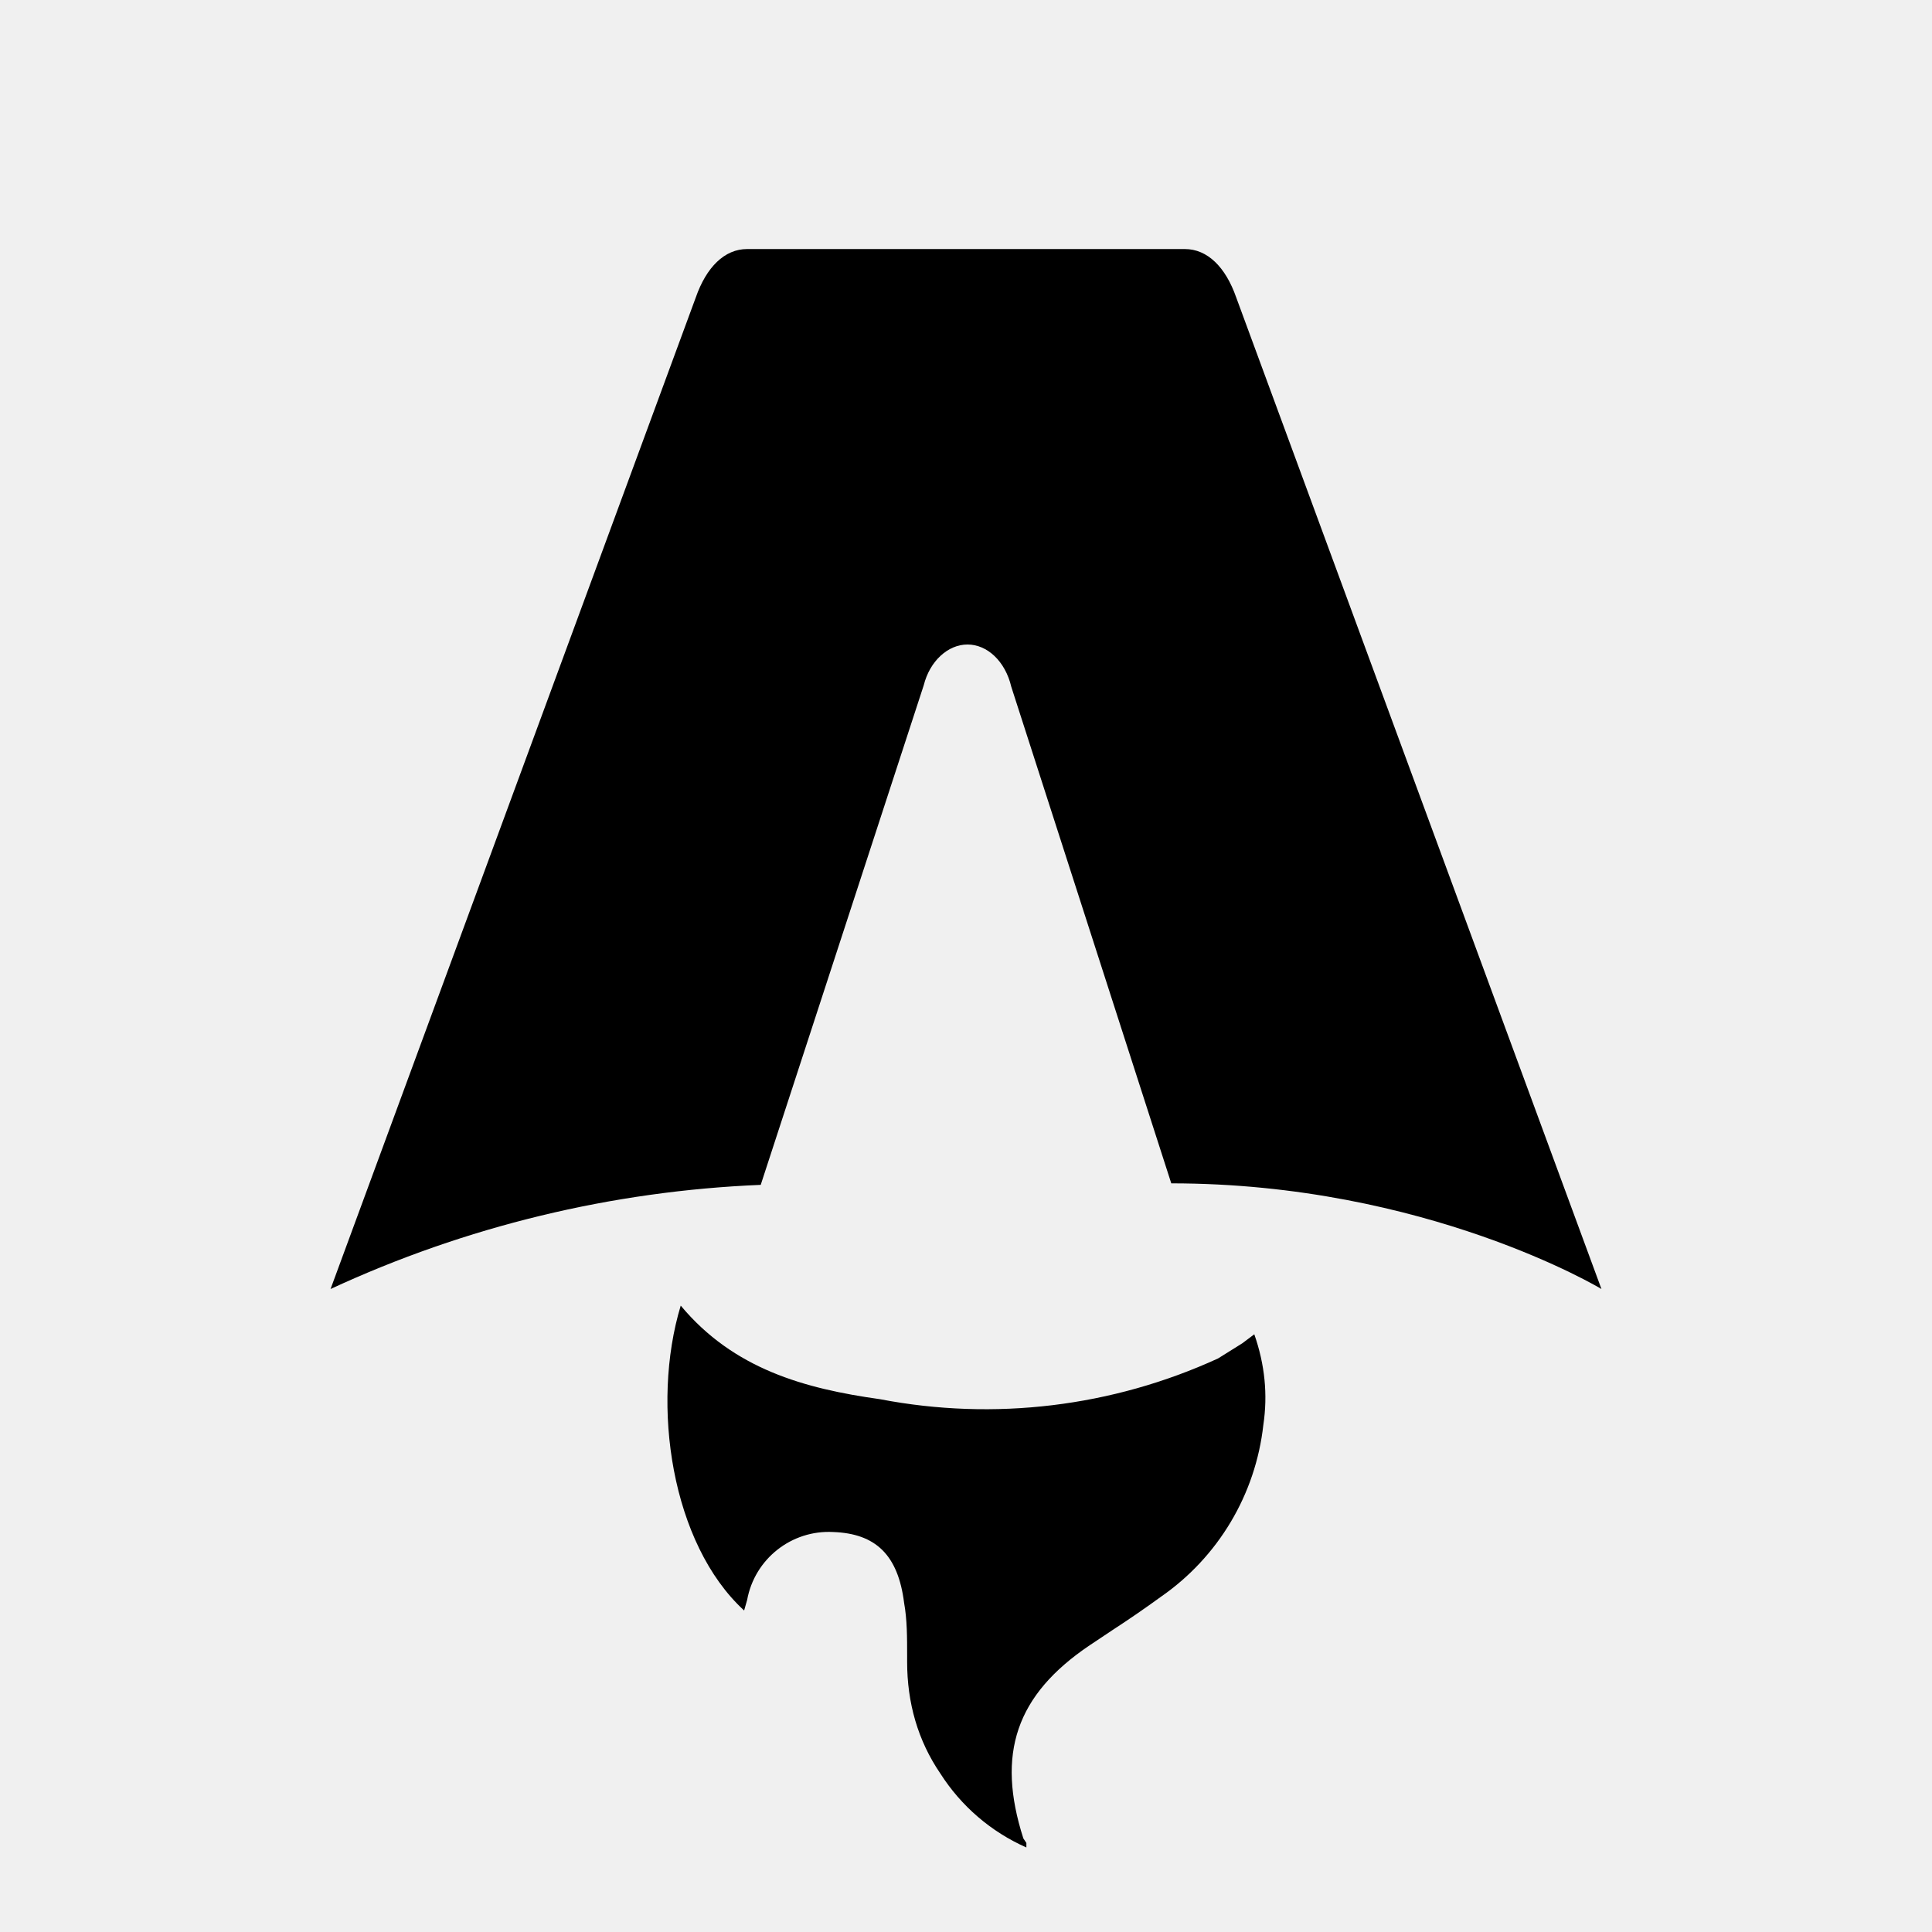
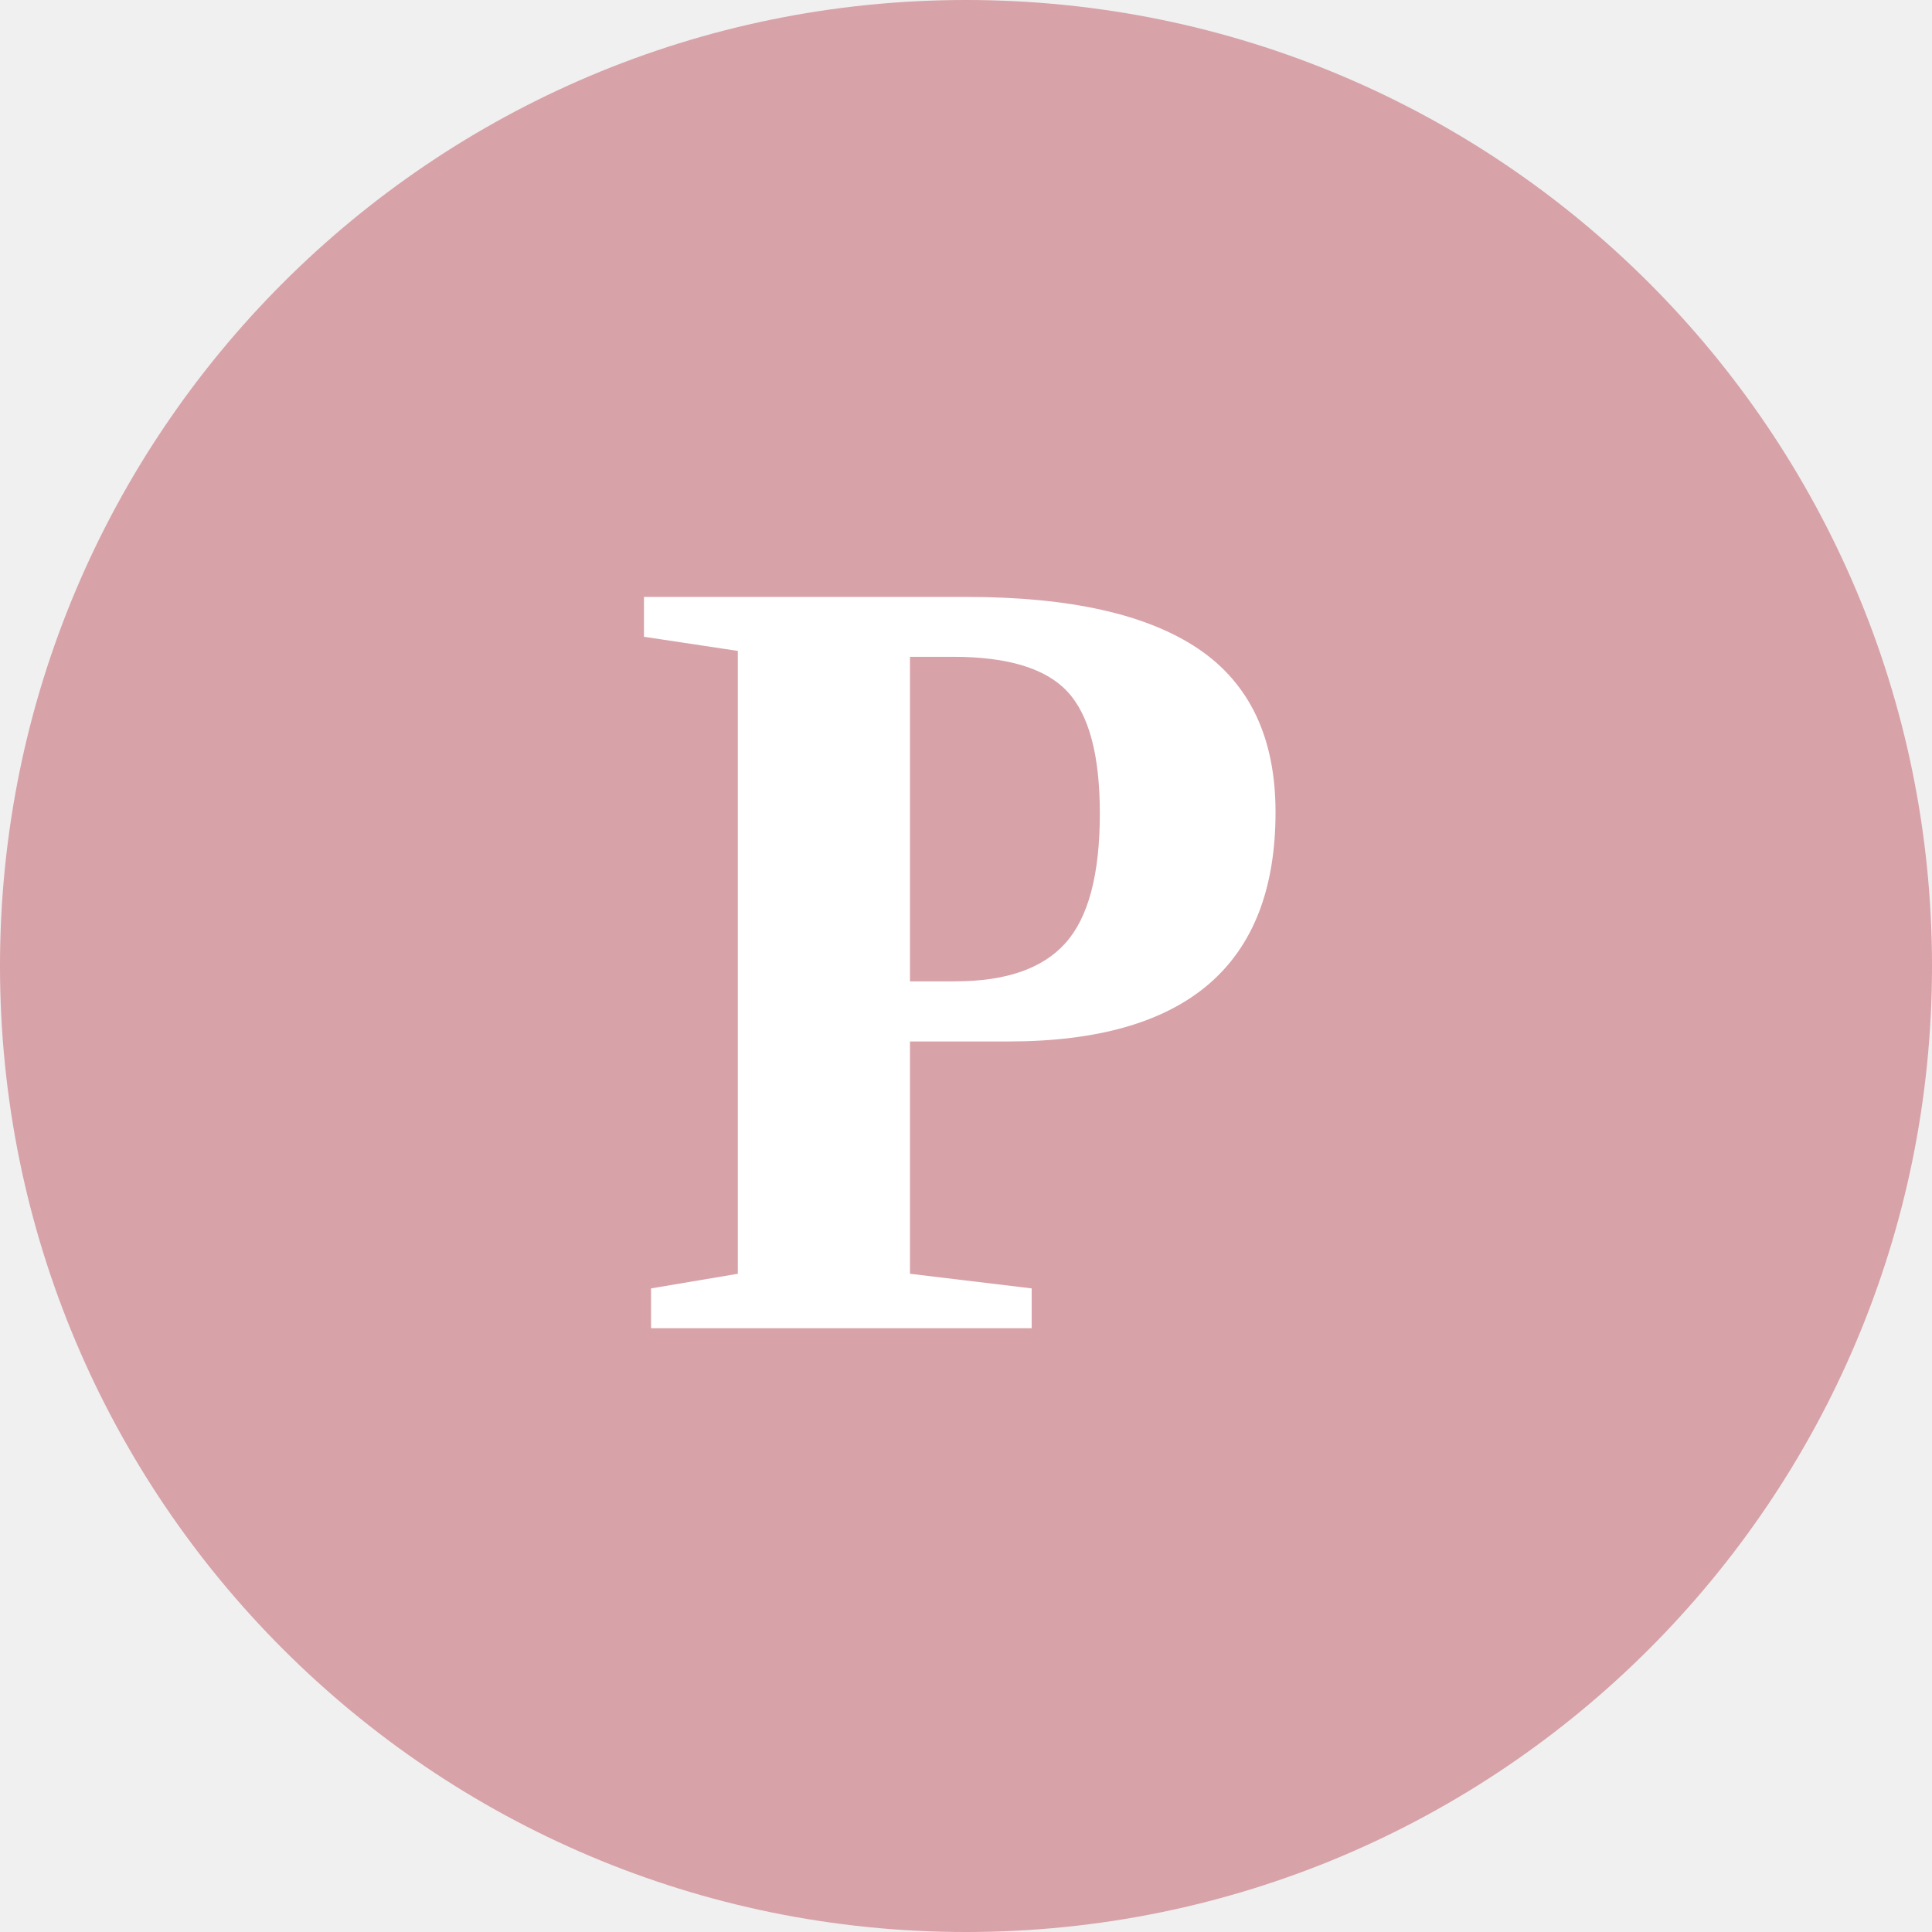
- <svg xmlns="http://www.w3.org/2000/svg" fill="none" viewBox="0 0 128 128">
-   <path d="M50.4 78.5a75.1 75.1 0 0 0-28.5 6.9l24.2-65.7c.7-2 1.9-3.2 3.4-3.2h29c1.5 0 2.7 1.2 3.4 3.2l24.2 65.7s-11.6-7-28.5-7L67 45.5c-.4-1.7-1.6-2.8-2.9-2.8-1.3 0-2.5 1.1-2.9 2.7L50.4 78.5Zm-1.1 28.2Zm-4.2-20.2c-2 6.6-.6 15.8 4.2 20.2a17.5 17.5 0 0 1 .2-.7 5.5 5.5 0 0 1 5.7-4.5c2.8.1 4.3 1.5 4.7 4.7.2 1.1.2 2.3.2 3.5v.4c0 2.7.7 5.2 2.2 7.4a13 13 0 0 0 5.7 4.9v-.3l-.2-.3c-1.8-5.6-.5-9.5 4.4-12.8l1.5-1a73 73 0 0 0 3.2-2.2 16 16 0 0 0 6.8-11.4c.3-2 .1-4-.6-6l-.8.6-1.6 1a37 37 0 0 1-22.4 2.7c-5-.7-9.7-2-13.2-6.2Z" />
-   <style>
-         path { fill: #000; }
-         @media (prefers-color-scheme: dark) {
-             path { fill: #FFF; }
-         }
-     </style>
+ <svg xmlns="http://www.w3.org/2000/svg" viewBox="0 0 128 128">
+   <circle cx="64" cy="64" r="64" fill="#d7a2a8" />
+   <text x="64" y="88" text-anchor="middle" font-family="Georgia, 'Times New Roman', serif" font-weight="700" font-size="74" fill="#ffffff">P</text>
</svg>
